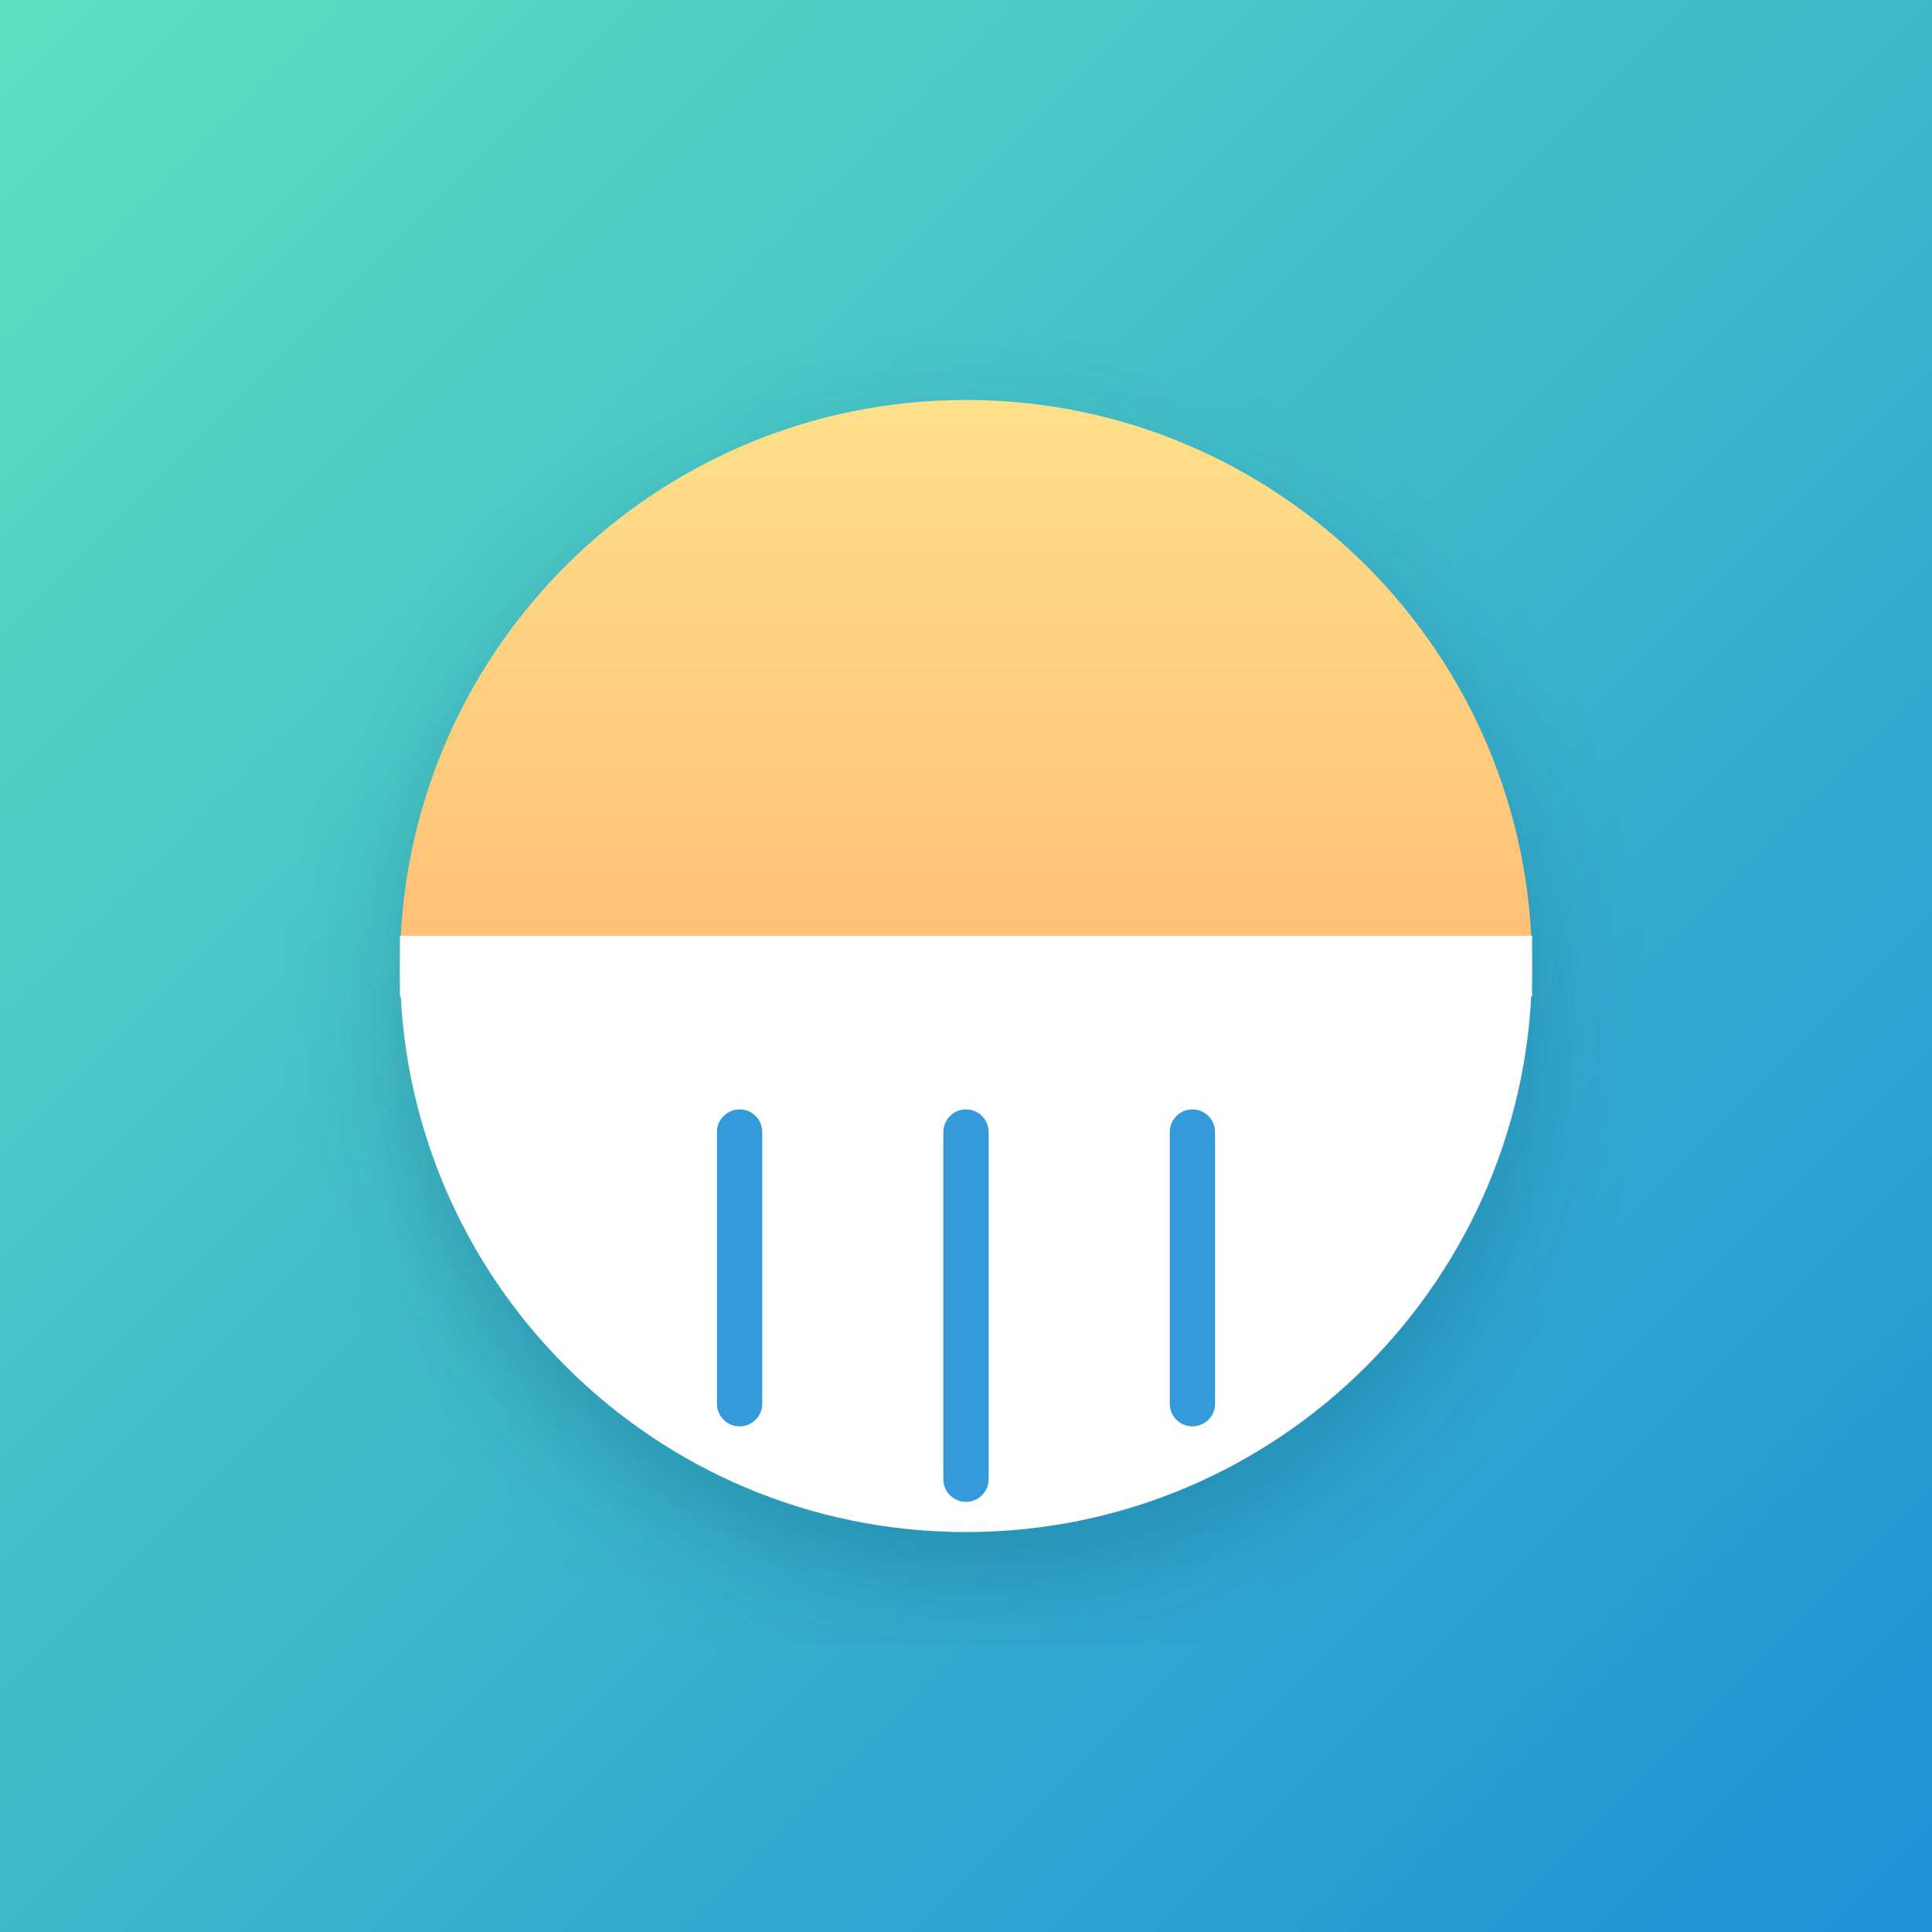
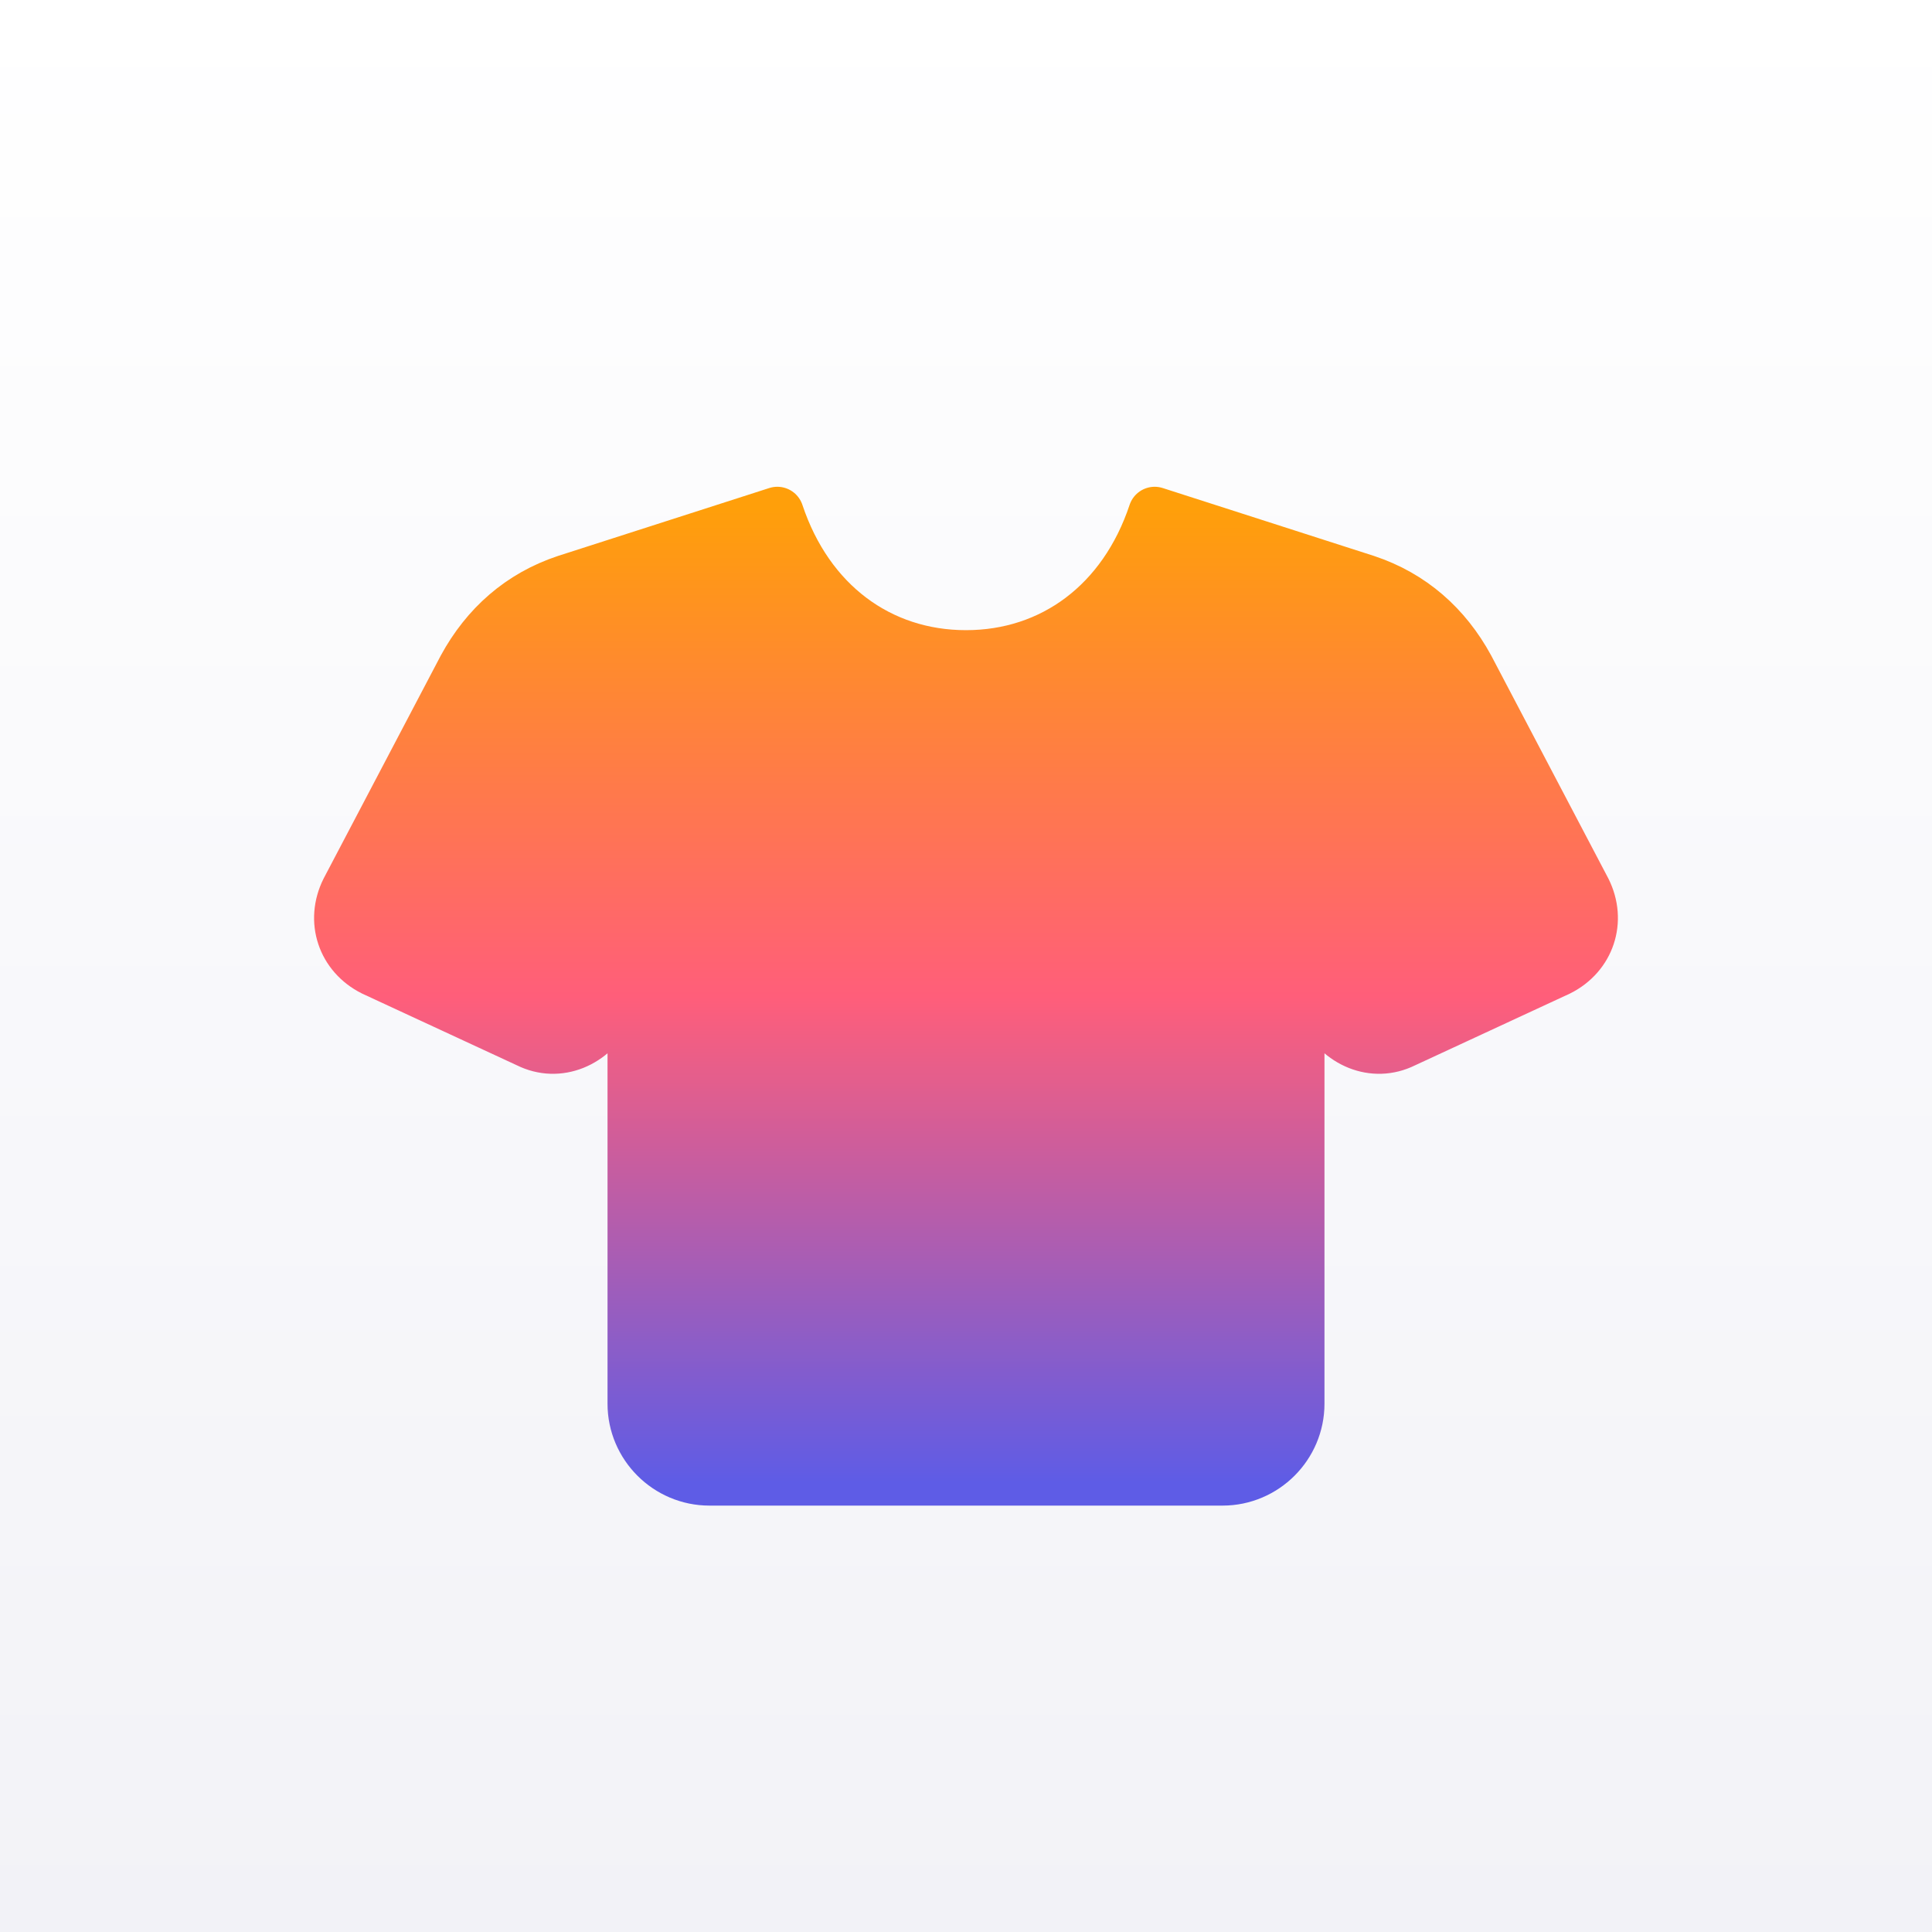
<svg xmlns="http://www.w3.org/2000/svg" viewBox="0 0 512 512">
  <defs>
-     <linearGradient id="bg" x1="0" y1="0" x2="1" y2="1">
-       <stop offset="0" stop-color="#5ee0c0" />
-       <stop offset="1" stop-color="#1f8fd6" />
+     <linearGradient id="g" x1="0" y1="0" x2="0" y2="1">
+       <stop offset="0" stop-color="#FF9F0A" />
+       <stop offset="0.5" stop-color="#FF5E7A" />
+       <stop offset="1" stop-color="#5E5CE6" />
    </linearGradient>
-     <linearGradient id="warm" x1="0" y1="0" x2="0" y2="1">
-       <stop offset="0" stop-color="#ffe08a" />
-       <stop offset="1" stop-color="#ff9e5e" />
+     <linearGradient id="bg" x1="0" y1="0" x2="0" y2="1">
+       <stop offset="0" stop-color="#FFFFFF" />
+       <stop offset="1" stop-color="#F2F2F7" />
    </linearGradient>
-     <clipPath id="top">
-       <rect x="0" y="0" width="512" height="256" />
-     </clipPath>
-     <clipPath id="bot">
-       <rect x="0" y="256" width="512" height="256" />
-     </clipPath>
-     <filter id="sh">
-       <feDropShadow dx="0" dy="12" stdDeviation="14" flood-color="#0b4a6e" flood-opacity="0.3" />
-     </filter>
  </defs>
  <rect width="512" height="512" fill="url(#bg)" />
-   <g filter="url(#sh)">
-     <circle cx="256" cy="256" r="150" fill="url(#warm)" clip-path="url(#top)" />
-     <circle cx="256" cy="256" r="150" fill="#ffffff" clip-path="url(#bot)" />
-     <rect x="106" y="248" width="300" height="16" fill="#ffffff" />
-   </g>
-   <path d="M256 256 m-150 0 a150 150 0 0 0 300 0" fill="none" />
-   <g fill="none" stroke="#1f8fd6" stroke-opacity="0.9" stroke-width="12" stroke-linecap="round">
-     <path d="M196 300 L196 372" />
-     <path d="M256 300 L256 392" />
-     <path d="M316 300 L316 372" />
-   </g>
+   <path d="M206 136 C214 160 233 174 256 174 C279 174 298 160 306 136 L362 154 C374 158 383 166 389 177 L420 236 C424 244 421 253 413 257 L372 276 C364 280 355 276 351 268 L344 254 L344 372 C344 383 335 392 324 392 L188 392 C177 392 168 383 168 372 L168 254 L161 268 C157 276 148 280 140 276 L99 257 C91 253 88 244 92 236 L123 177 C129 166 138 158 150 154 Z" fill="url(#g)" stroke="url(#g)" stroke-width="14" stroke-linejoin="round" />
</svg>
